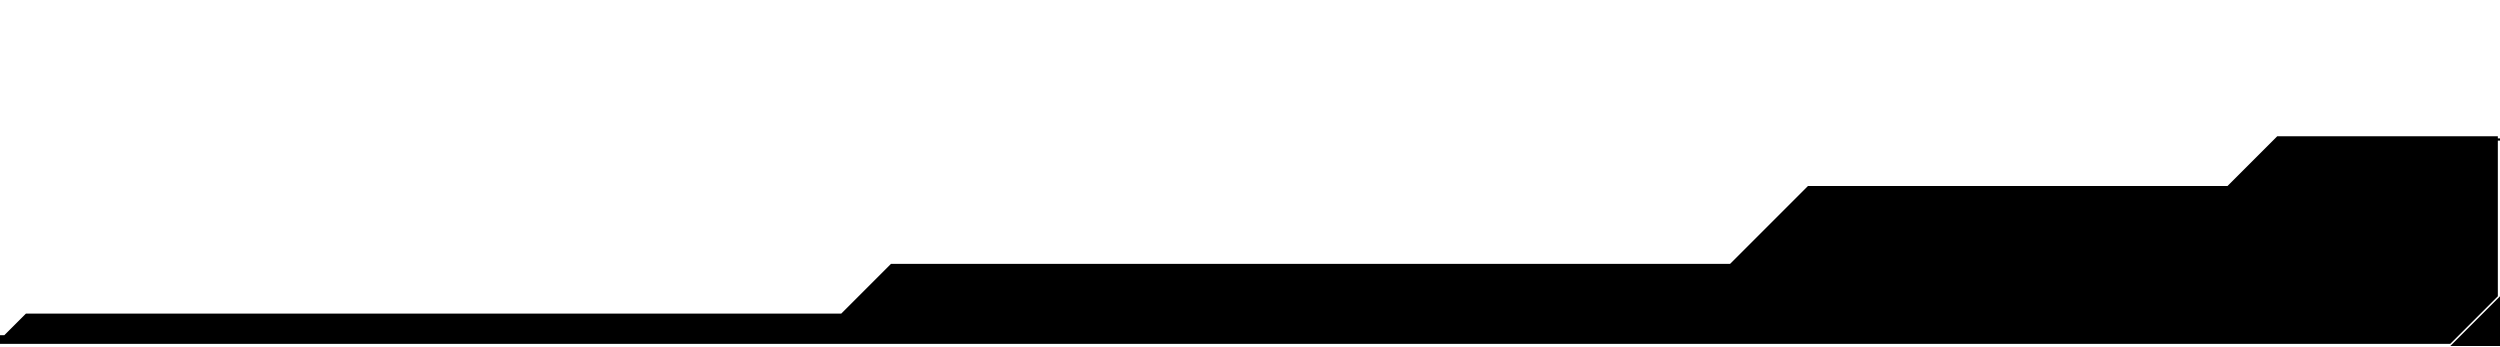
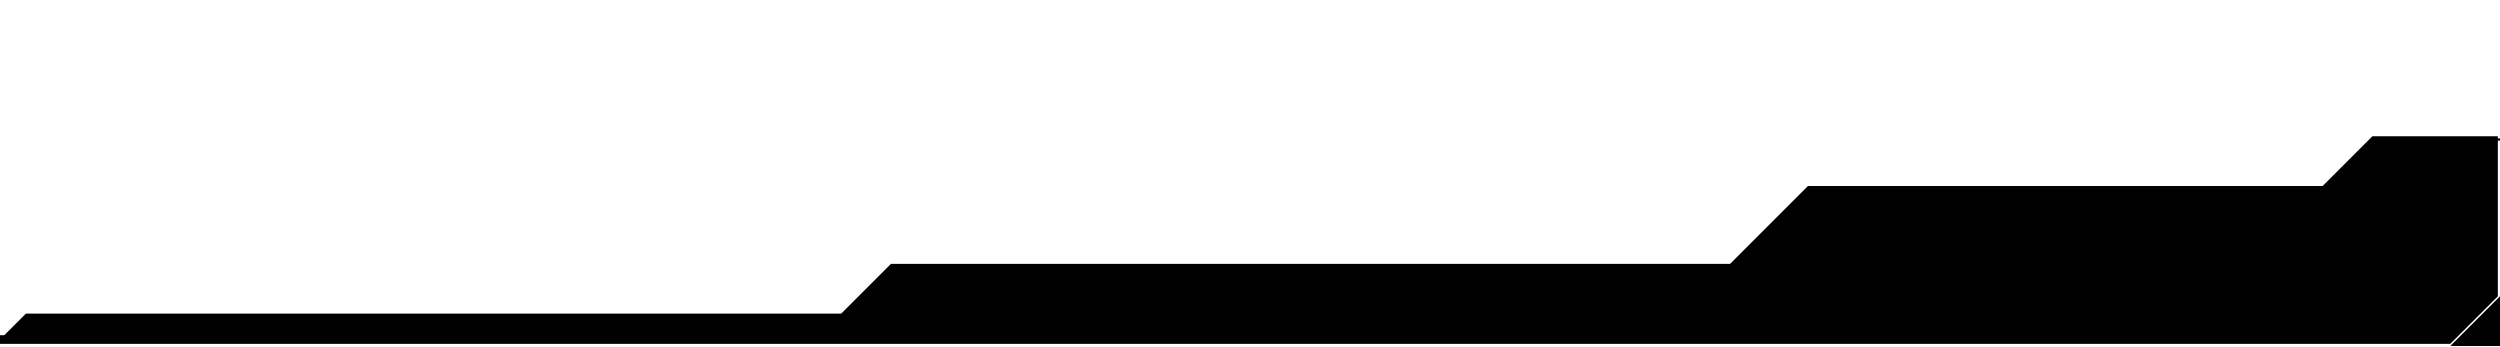
<svg xmlns="http://www.w3.org/2000/svg" width="1156" height="160" viewBox="0 0 1156 160">
  <defs>
-     <linearGradient id="specular-corner-bottom-right" gradientUnits="userSpaceOnUse" x1="0" y1="60" x2="0" y2="200">
+     <linearGradient id="specular-corner-bottom-right" gradientUnits="userSpaceOnUse" x1="0" y1="63" x2="0" y2="160">
      <stop offset="0" stop-color="{{$specular-rim-top.color}}" stop-opacity="{{$specular-rim-top.opacity}}" />
      <stop offset="1" stop-color="{{$specular-rim-fade.color}}" stop-opacity="{{$specular-rim-fade.opacity}}" />
    </linearGradient>
-     <linearGradient id="sheen-corner-bottom-right" gradientUnits="userSpaceOnUse" x1="0" y1="154" x2="0" y2="160">
+     <linearGradient id="sheen-corner-bottom-right" gradientUnits="userSpaceOnUse" x1="0" y1="63" x2="0" y2="160">
      <stop offset="0" stop-color="{{$surface-panel-lit-top}}" />
      <stop offset="1" stop-color="{{$surface-panel-lit-bottom}}" />
    </linearGradient>
  </defs>
  <polygon points="1133,160 1156,160 1156,137" fill="{{$bg-void}}" />
-   <path fill="url(#sheen-corner-bottom-right)" stroke="{{$border-panel-outer}}" stroke-width="2" d="M 0,155 L 2,155 L 12,145 L 389,145 L 412,122 L 800,122 L 836,86 L 1030,86 L 1053,63 L 1155,63 L 1155,137 L 1133,159 L 0,159" />
-   <path fill="none" stroke="{{$border-panel-groove}}" stroke-width="1" d="M 0,156.5 L 3,156.5 L 13,147.5 L 390,147.5 L 413,124.5 L 801,124.5 L 837,88.5 L 1031,88.5 L 1054,65.5 L 1152.5,65.5 L 1152.5,136 L 1132,157.5 L 0,157.5" />
-   <path fill="none" stroke="url(#specular-corner-bottom-right)" stroke-width="1" transform="translate(1.5 1.5)" stroke-linejoin="miter" d="M 12,145 L 389,145 L 412,122 L 800,122 L 836,86 L 1030,86 L 1053,63 L 1155,63" />
+   <path fill="url(#sheen-corner-bottom-right)" stroke="{{$border-panel-outer}}" stroke-width="2" d="M 0,155 L 2,155 L 12,145 L 389,145 L 412,122 L 800,122 L 836,86 L 1074,86 L 1097,63 L 1155,63 L 1155,137 L 1133,159 L 0,159" />
+   <path fill="none" stroke="{{$border-panel-groove}}" stroke-width="1" d="M 0,156.5 L 3,156.5 L 13,147.5 L 390,147.5 L 413,124.5 L 801,124.5 L 837,88.5 L 1075,88.5 L 1098,65.5 L 1152.5,65.5 L 1152.5,136 L 1132,157.5 L 0,157.5" />
+   <path fill="none" stroke="url(#specular-corner-bottom-right)" stroke-width="1" transform="translate(1.5 1.5)" stroke-linejoin="miter" d="M 12,145 L 389,145 L 412,122 L 800,122 L 836,86 L 1074,86 L 1097,63 L 1155,63" />
</svg>
